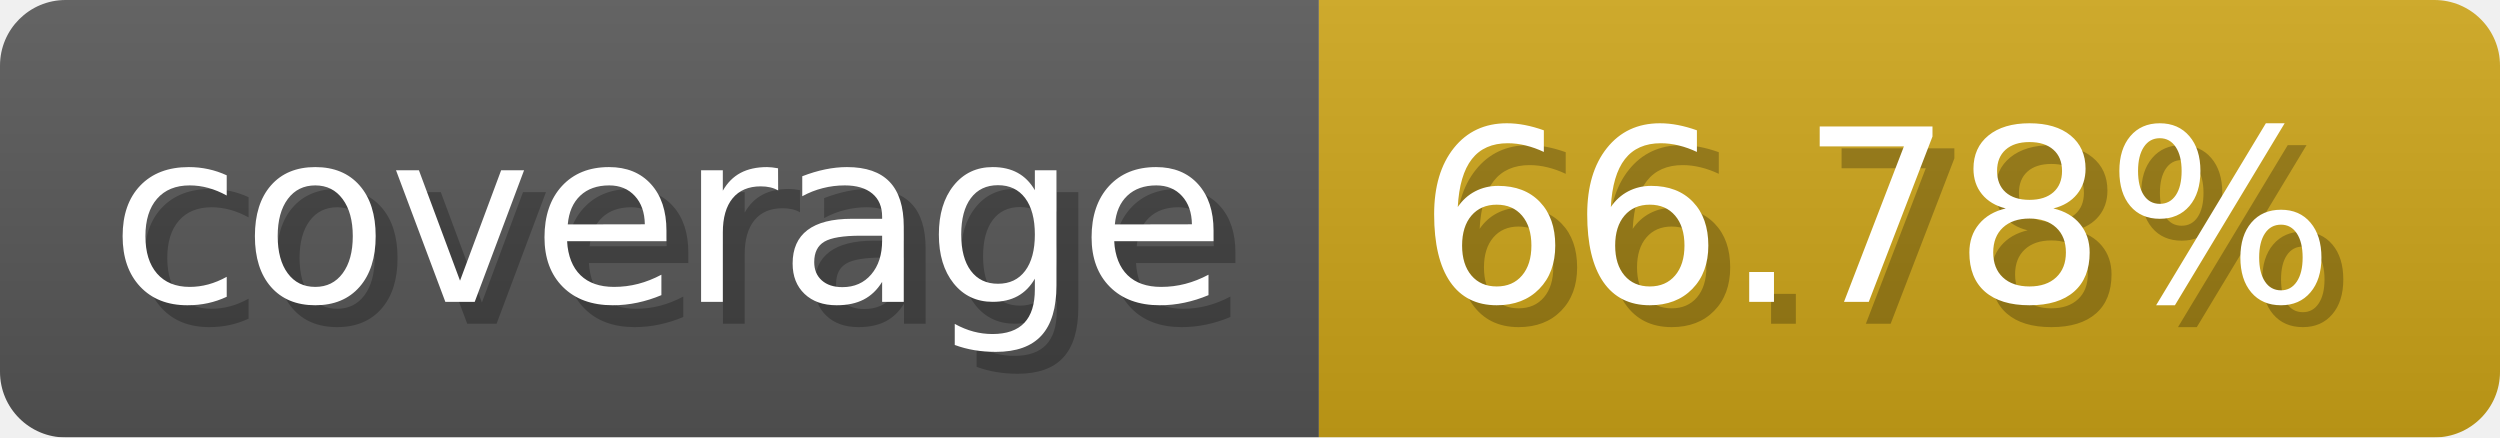
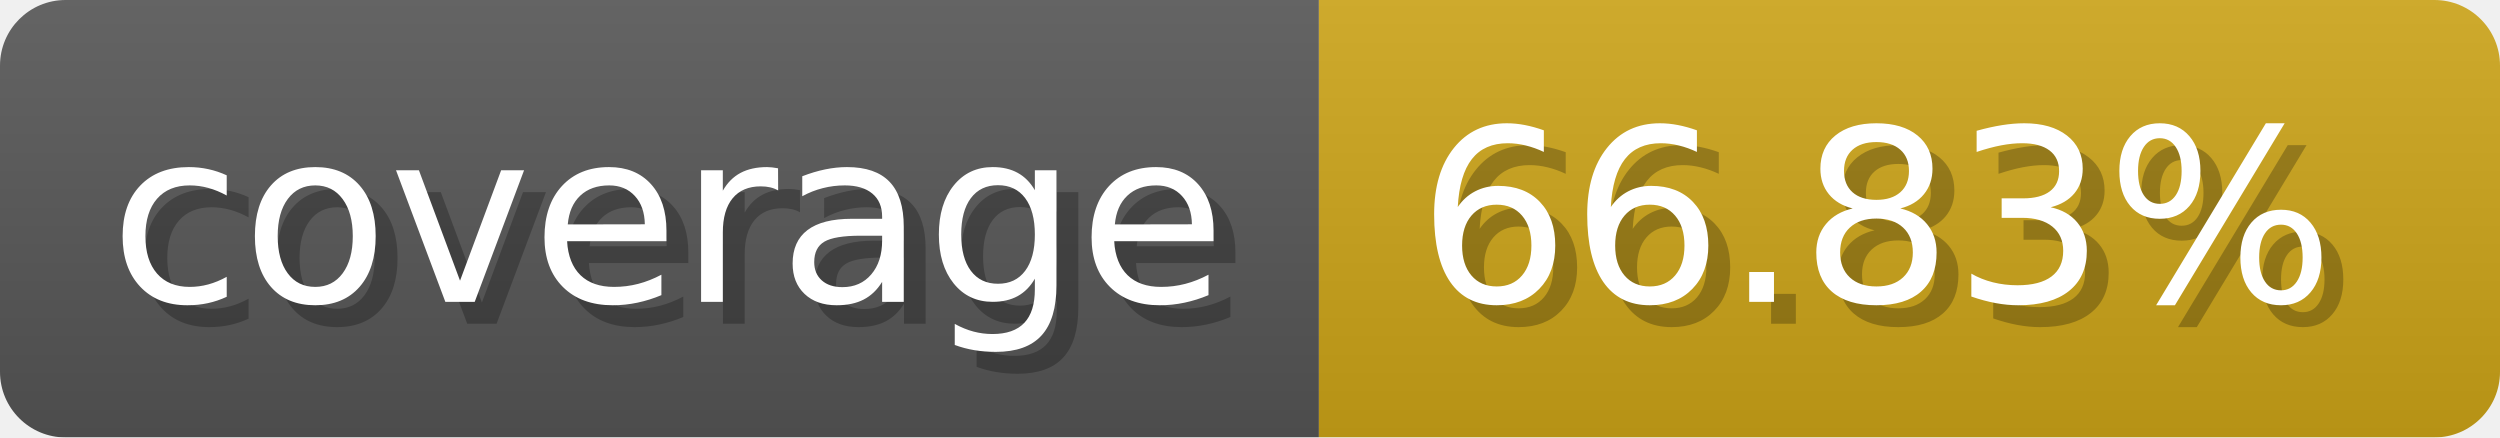
- <svg xmlns="http://www.w3.org/2000/svg" width="114.3" height="20" viewBox="0 0 1143 200" role="img" aria-label="coverage: 66.78%">
-   <linearGradient id="xsXiC" x2="0" y2="100%">
+ <svg xmlns="http://www.w3.org/2000/svg" width="114.3" height="20" viewBox="0 0 1143 200" role="img" aria-label="coverage: 66.83%">
+   <linearGradient id="cPWEY" x2="0" y2="100%">
    <stop offset="0" stop-opacity=".1" stop-color="#EEE" />
    <stop offset="1" stop-opacity=".1" />
  </linearGradient>
-   <mask id="vNSmP">
+   <mask id="eJxnu">
    <rect width="1143" height="200" rx="30" fill="#FFF" />
  </mask>
-   <g mask="url(#vNSmP)">
+   <g mask="url(#eJxnu)">
    <rect width="603" height="200" fill="#555" />
    <rect width="540" height="200" fill="#cba317" x="603" />
-     <rect width="1143" height="200" fill="url(#xsXiC)" />
+     <rect width="1143" height="200" fill="url(#cPWEY)" />
  </g>
  <g aria-hidden="true" fill="#fff" text-anchor="start" font-family="Verdana,DejaVu Sans,sans-serif" font-size="110">
    <text x="60" y="148" textLength="503" fill="#000" opacity="0.25">coverage</text>
    <text x="50" y="138" textLength="503">coverage</text>
-     <text x="658" y="148" textLength="440" fill="#000" opacity="0.25">66.78%</text>
-     <text x="648" y="138" textLength="440">66.78%</text>
+     <text x="658" y="148" textLength="440" fill="#000" opacity="0.25">66.83%</text>
+     <text x="648" y="138" textLength="440">66.83%</text>
  </g>
</svg>
